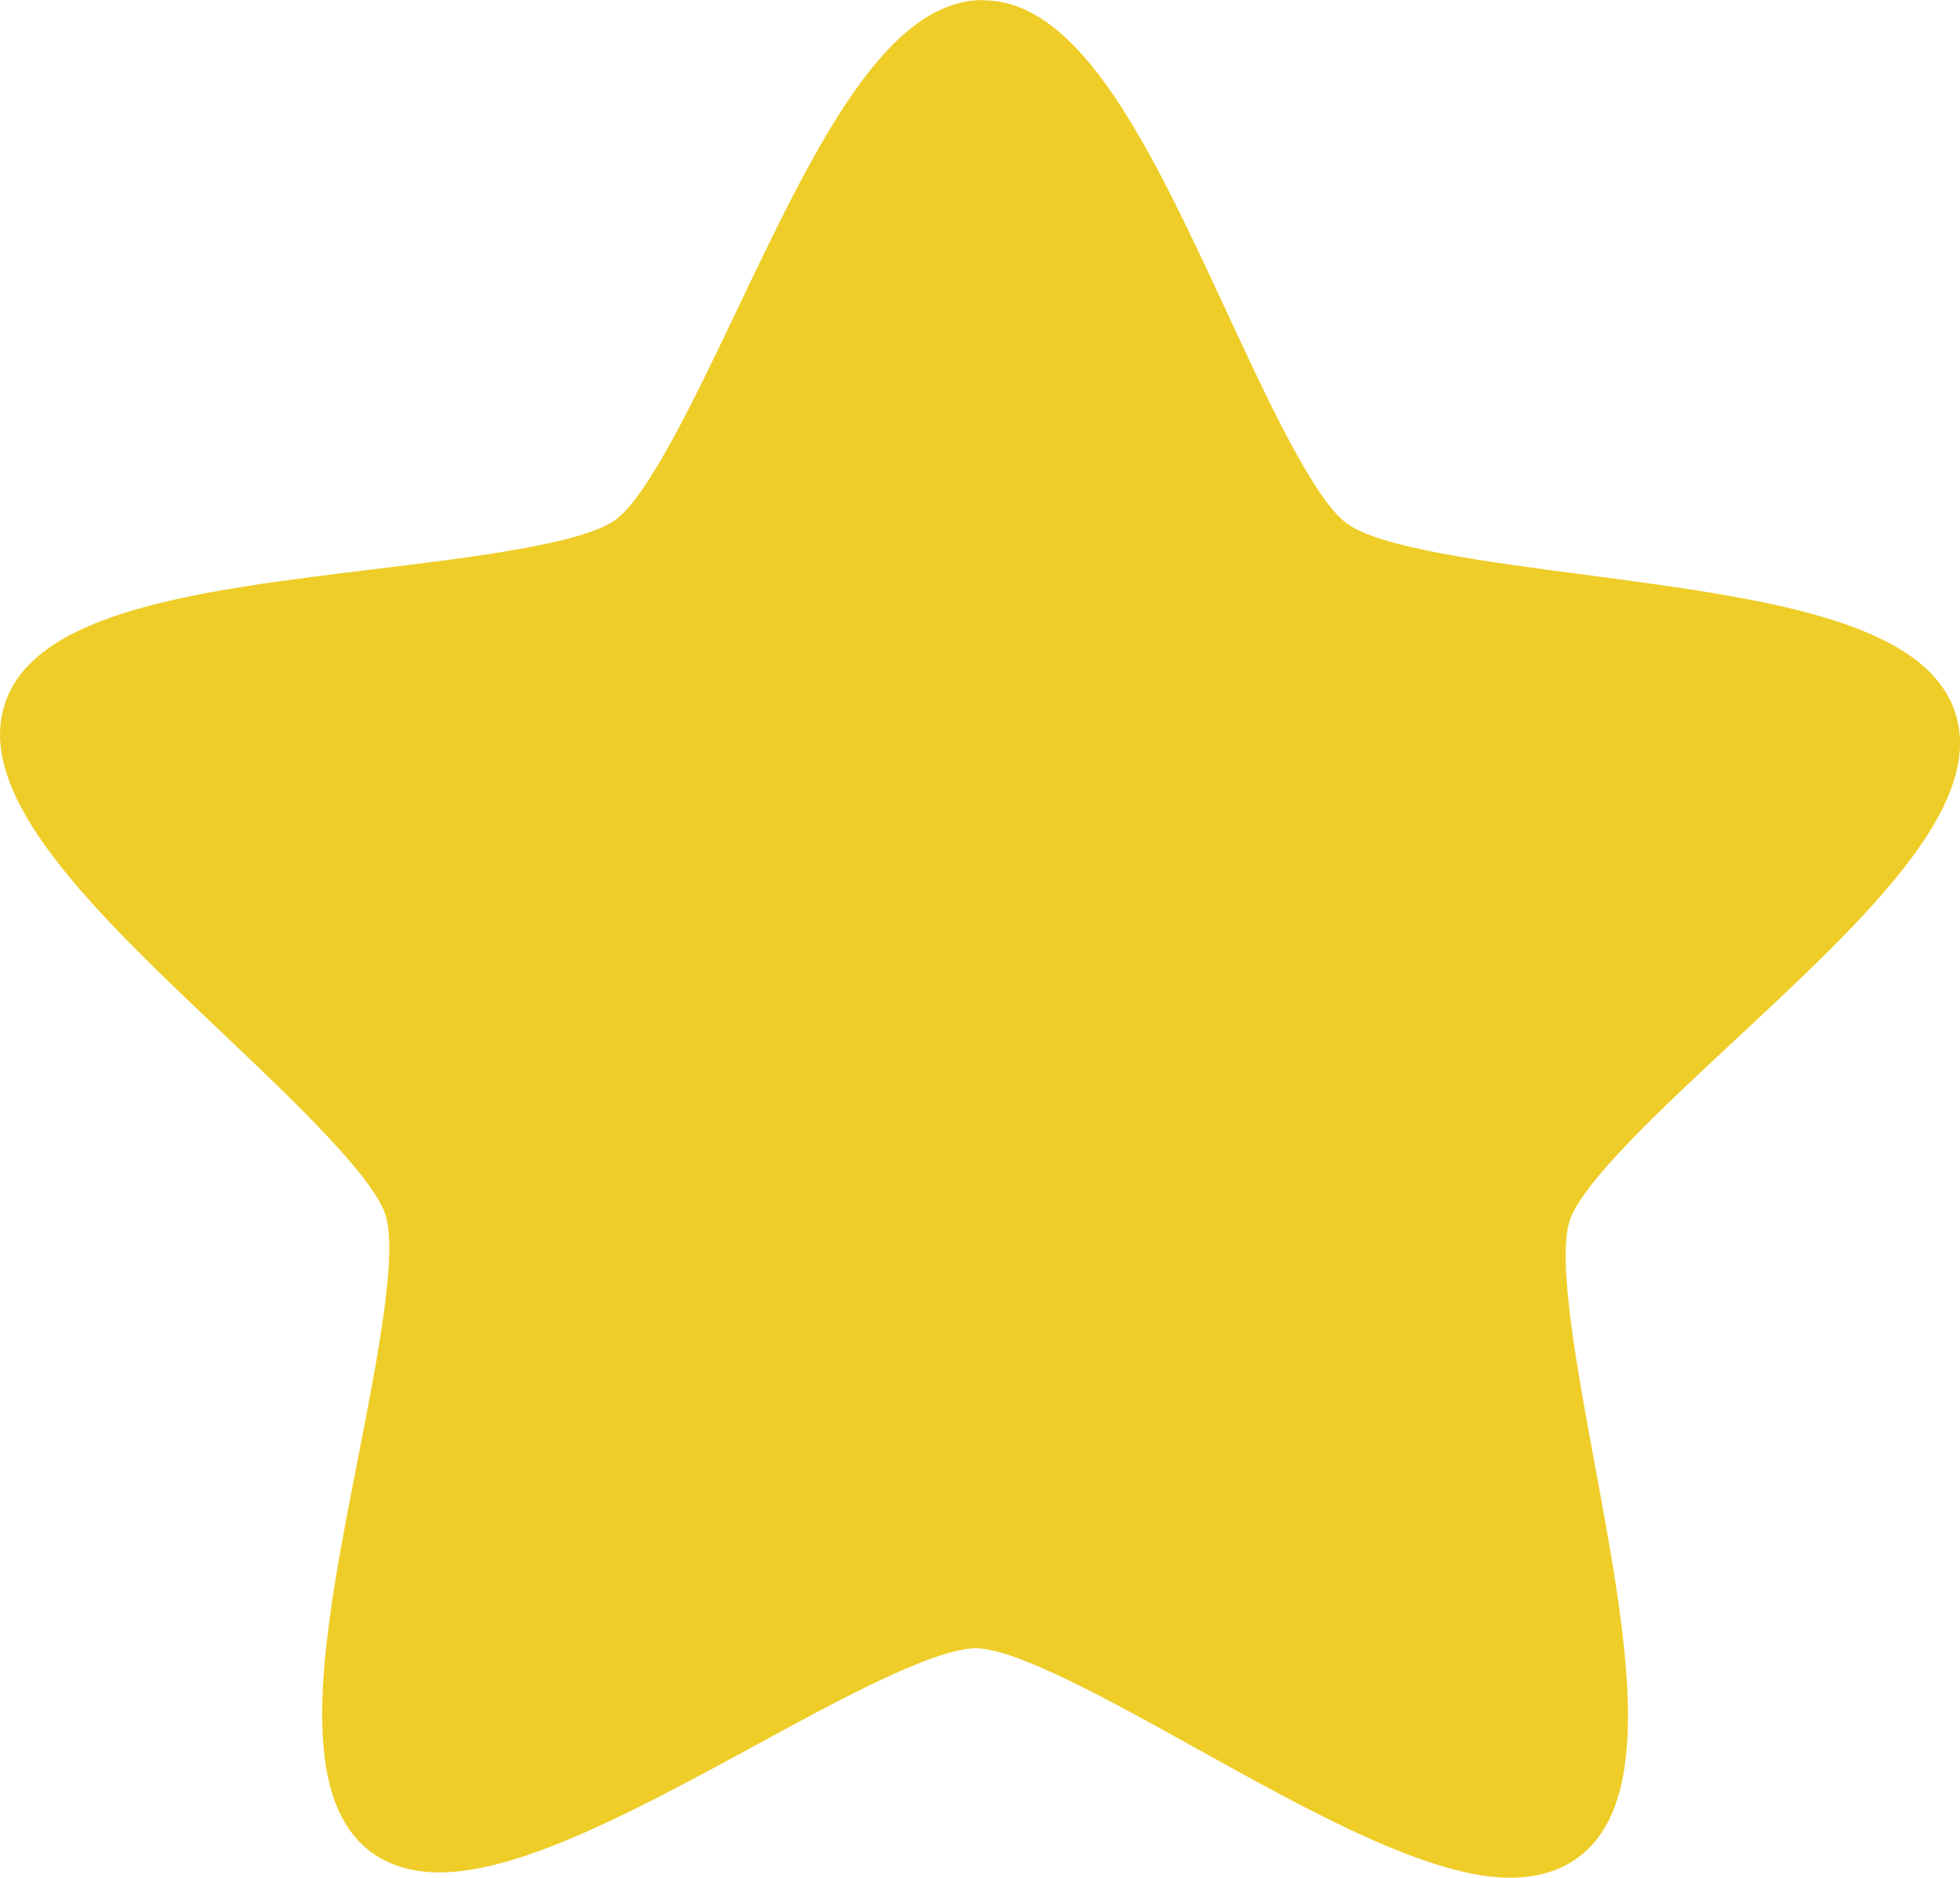
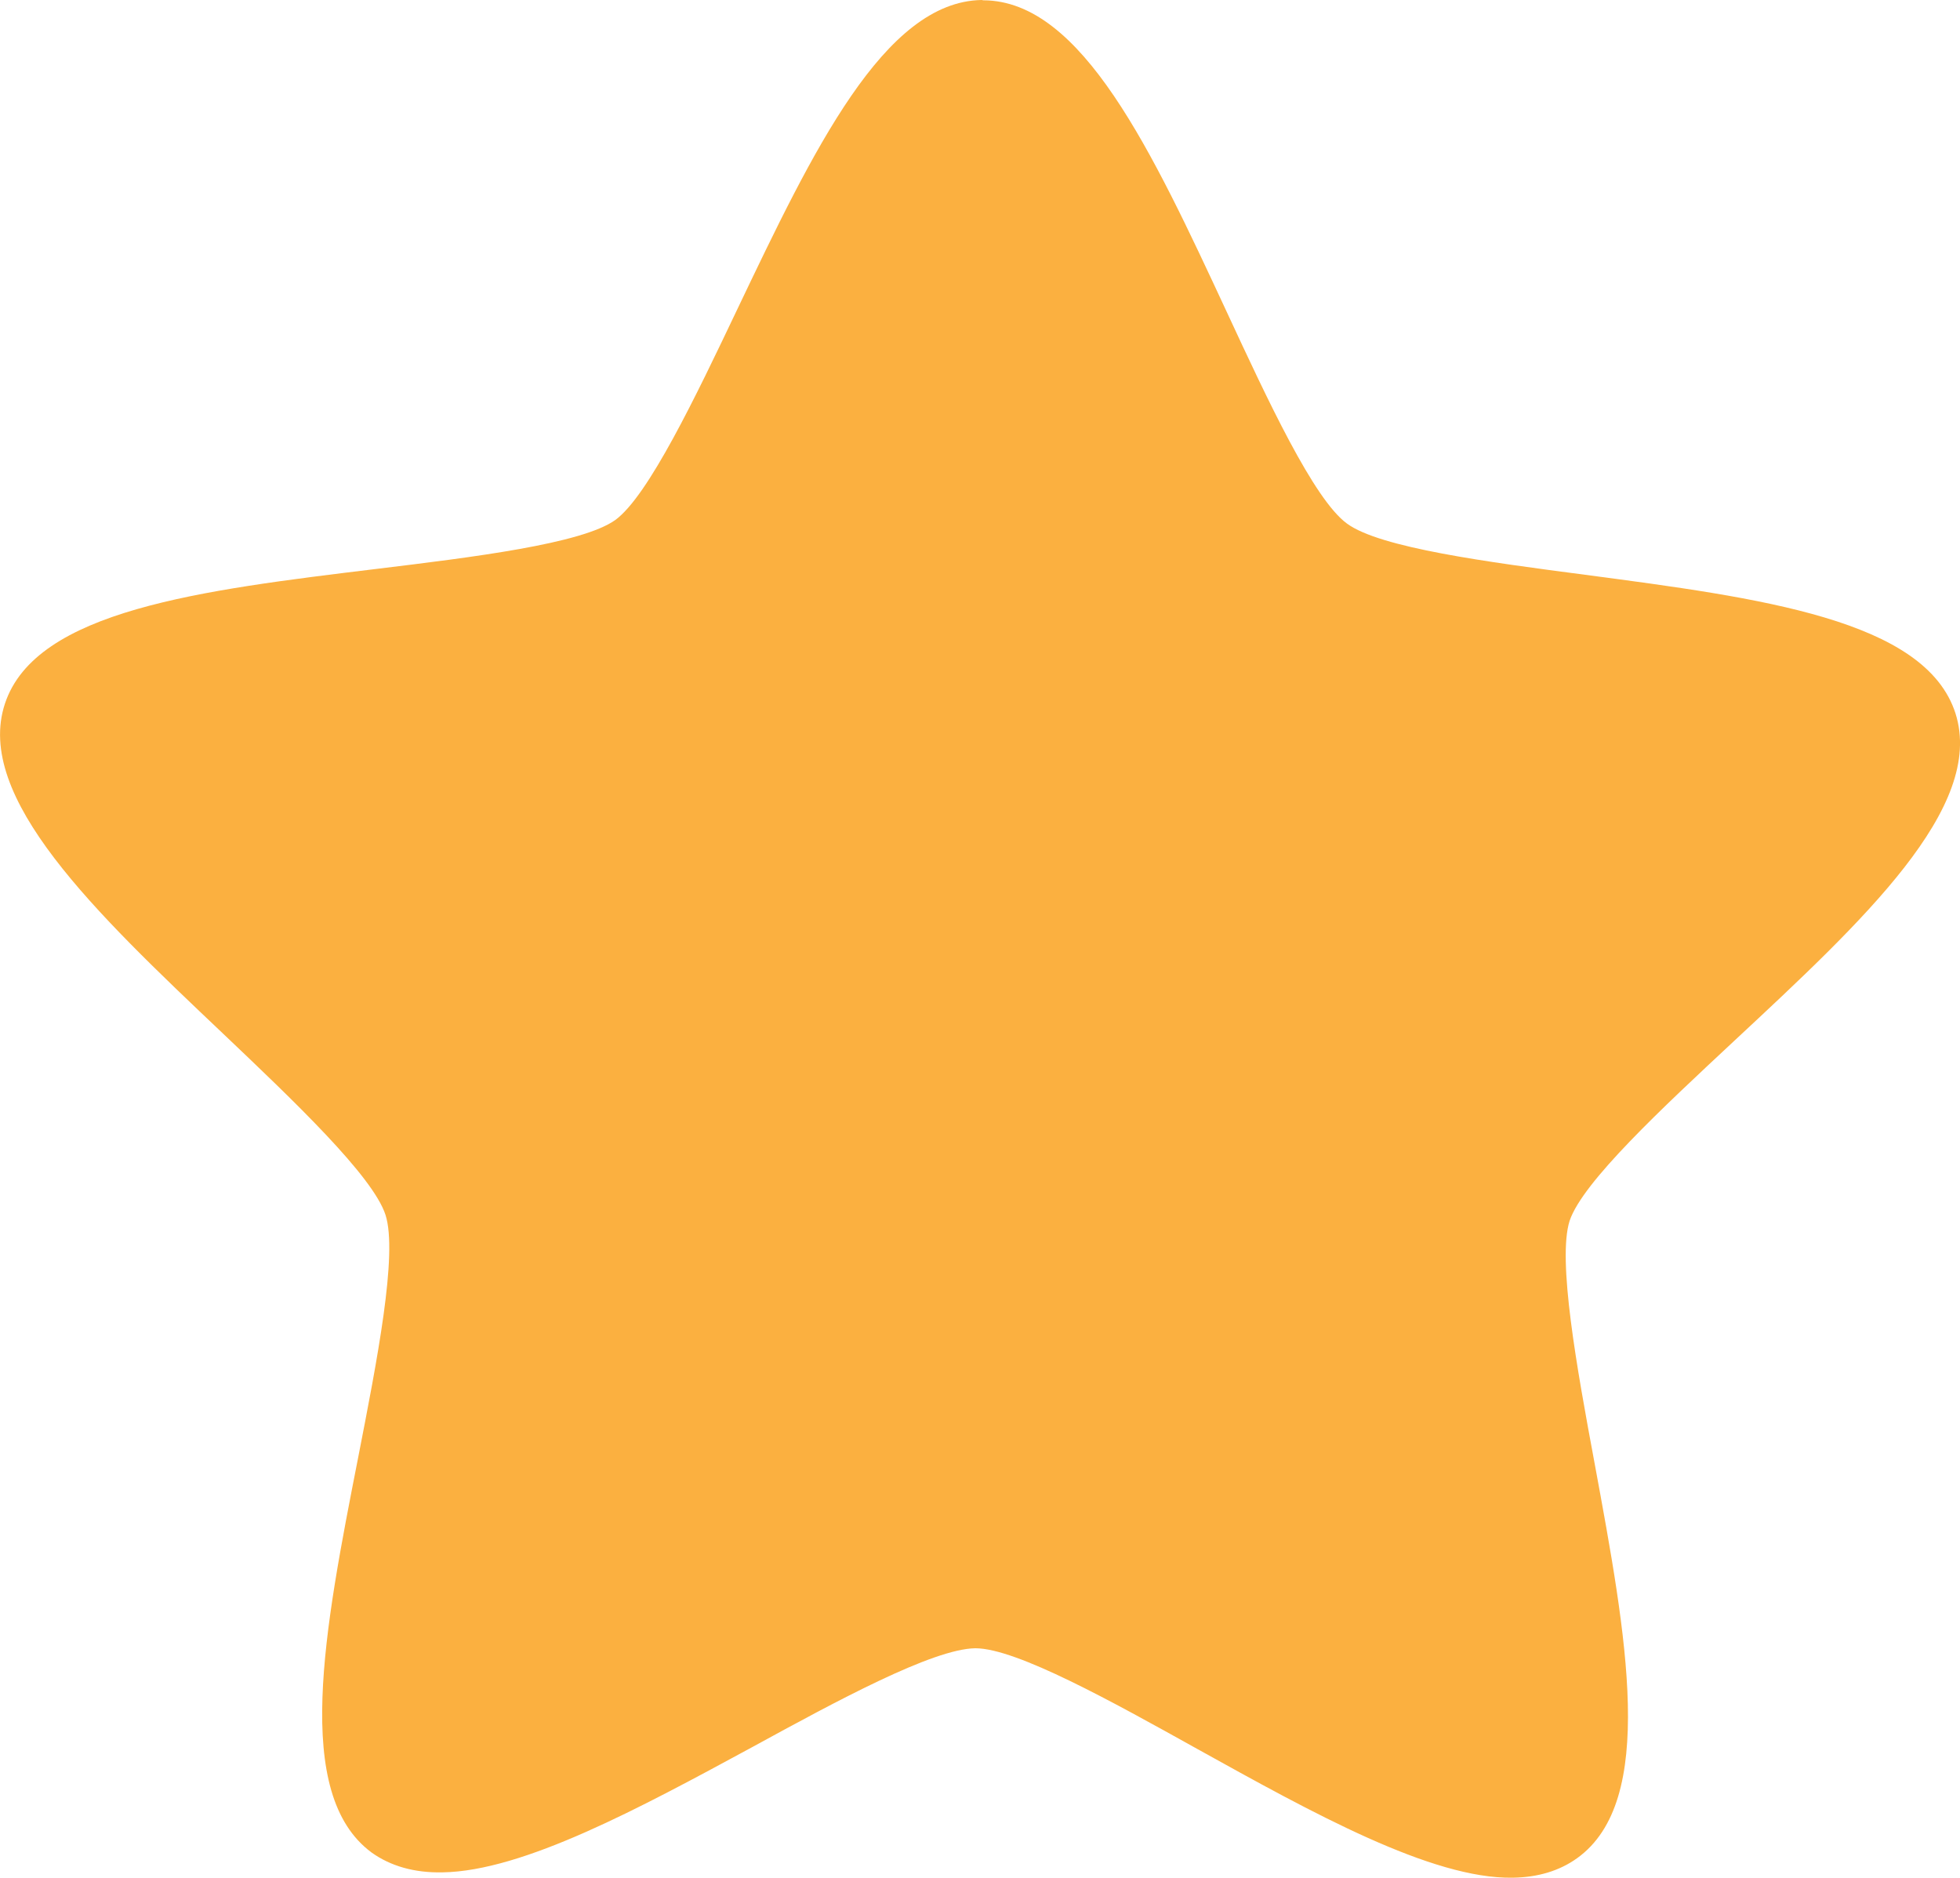
<svg xmlns="http://www.w3.org/2000/svg" version="1.1" id="Capa_1" x="0px" y="0px" width="32.218px" height="30.861px" viewBox="0 0 32.218 30.861" enable-background="new 0 0 32.218 30.861" xml:space="preserve">
  <g>
-     <path fill="#EFCD29" d="M32.144,11.725c-0.494-1.545-3.213-1.898-6.092-2.279c-1.578-0.207-3.371-0.441-3.912-0.842   c-0.545-0.398-1.305-2.035-1.977-3.482c-1.223-2.631-2.379-5.113-3.998-5.117L16.136,0c-1.604,0.027-2.773,2.479-4.016,5.082   c-0.685,1.439-1.464,3.07-2.007,3.465C9.564,8.938,7.771,9.158,6.188,9.35c-2.876,0.35-5.599,0.678-6.107,2.215   s1.479,3.426,3.585,5.422c1.156,1.098,2.465,2.342,2.671,2.981c0.206,0.641-0.143,2.416-0.448,3.978   c-0.558,2.844-1.085,5.537,0.219,6.5c0.312,0.223,0.704,0.336,1.167,0.326c1.331-0.021,3.246-1.058,5.097-2.062   c1.387-0.758,2.96-1.612,3.66-1.621c0.676,0,2.254,0.879,3.647,1.654c1.893,1.051,3.852,2.139,5.186,2.117   c0.416-0.006,0.77-0.113,1.061-0.322c1.312-0.945,0.812-3.637,0.285-6.492c-0.291-1.563-0.615-3.344-0.41-3.983   c0.212-0.638,1.535-1.865,2.703-2.955C30.628,15.131,32.634,13.27,32.144,11.725z" />
+     <path fill="#FBB040" d="M32.144,11.725c-0.494-1.545-3.213-1.898-6.092-2.279c-1.578-0.207-3.371-0.441-3.912-0.842   c-0.545-0.398-1.305-2.035-1.977-3.482c-1.224-2.631-2.379-5.113-3.999-5.117L16.136,0c-1.604,0.027-2.773,2.479-4.016,5.082   c-0.685,1.439-1.464,3.07-2.007,3.465C9.564,8.938,7.771,9.158,6.188,9.35c-2.876,0.35-5.599,0.678-6.107,2.215   s1.479,3.426,3.585,5.422c1.156,1.098,2.465,2.342,2.671,2.98c0.206,0.642-0.143,2.416-0.448,3.979   c-0.558,2.844-1.085,5.537,0.219,6.5c0.312,0.223,0.704,0.336,1.167,0.326c1.331-0.021,3.246-1.059,5.097-2.062   c1.387-0.758,2.96-1.611,3.66-1.621c0.676,0,2.254,0.879,3.647,1.654c1.893,1.051,3.852,2.139,5.186,2.117   c0.416-0.006,0.77-0.113,1.061-0.322c1.312-0.945,0.812-3.637,0.285-6.492c-0.291-1.562-0.614-3.344-0.41-3.982   c0.213-0.639,1.535-1.865,2.703-2.955C30.628,15.131,32.634,13.27,32.144,11.725z" />
  </g>
</svg>
